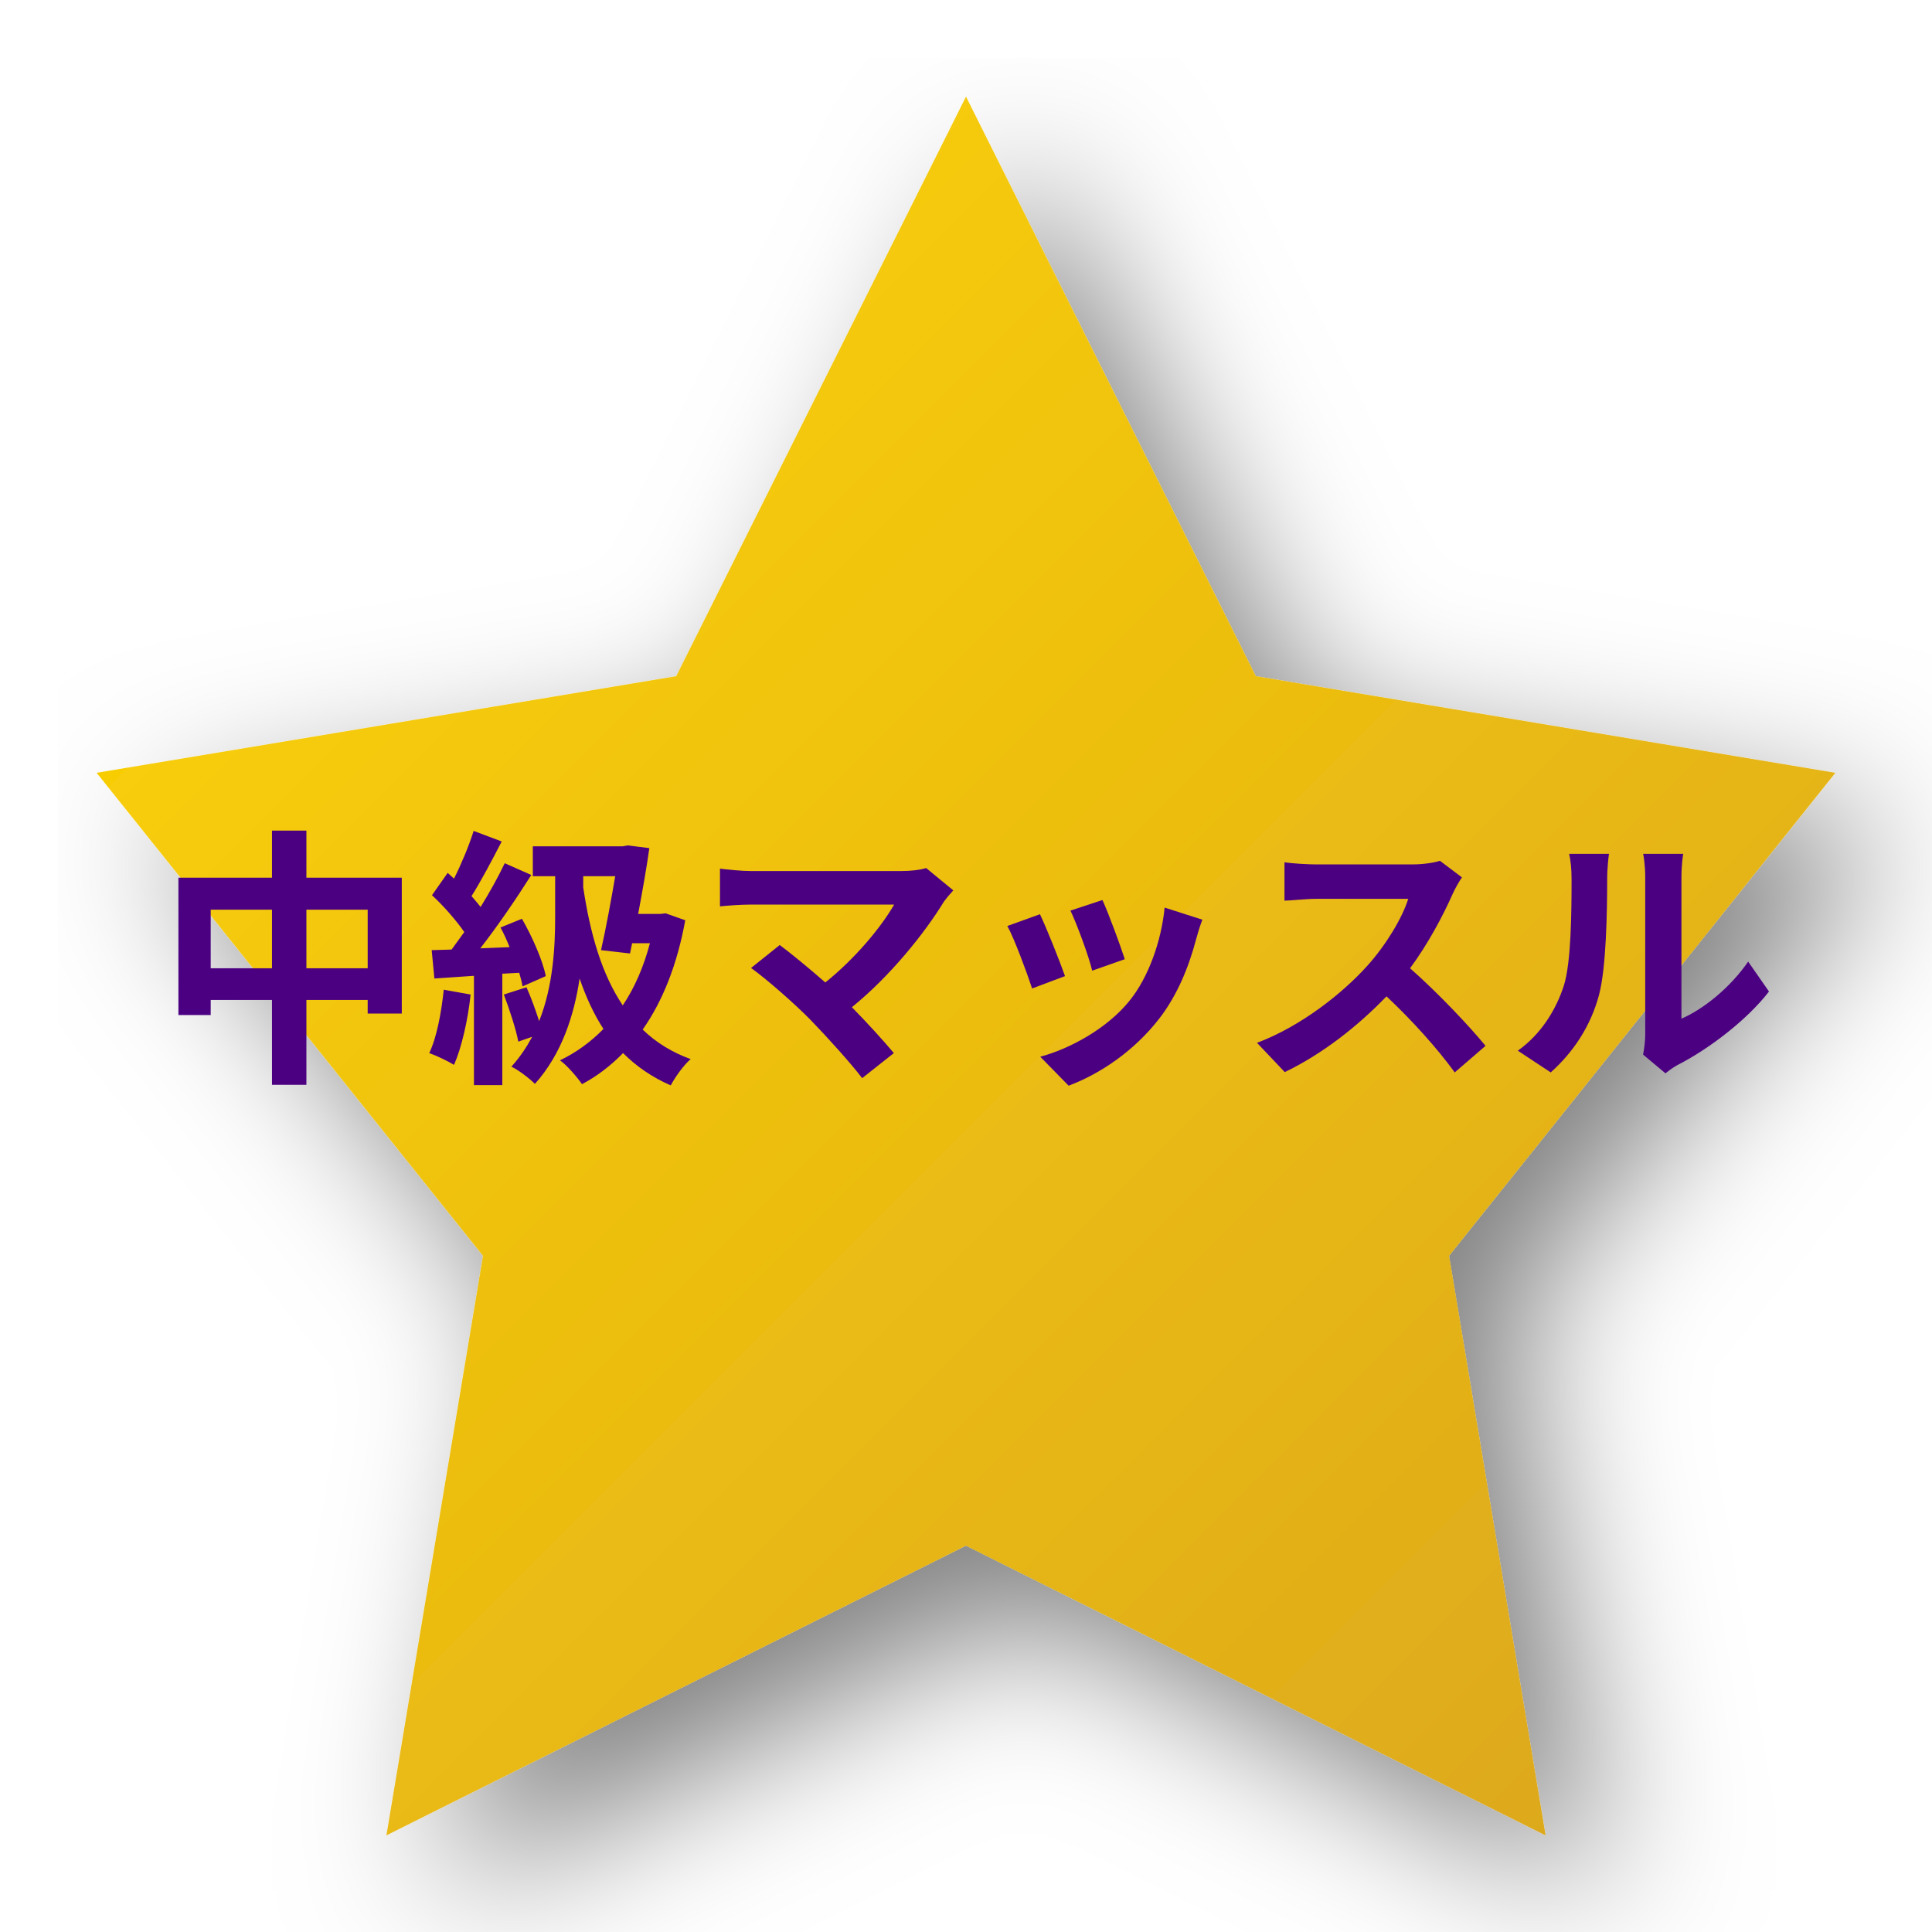
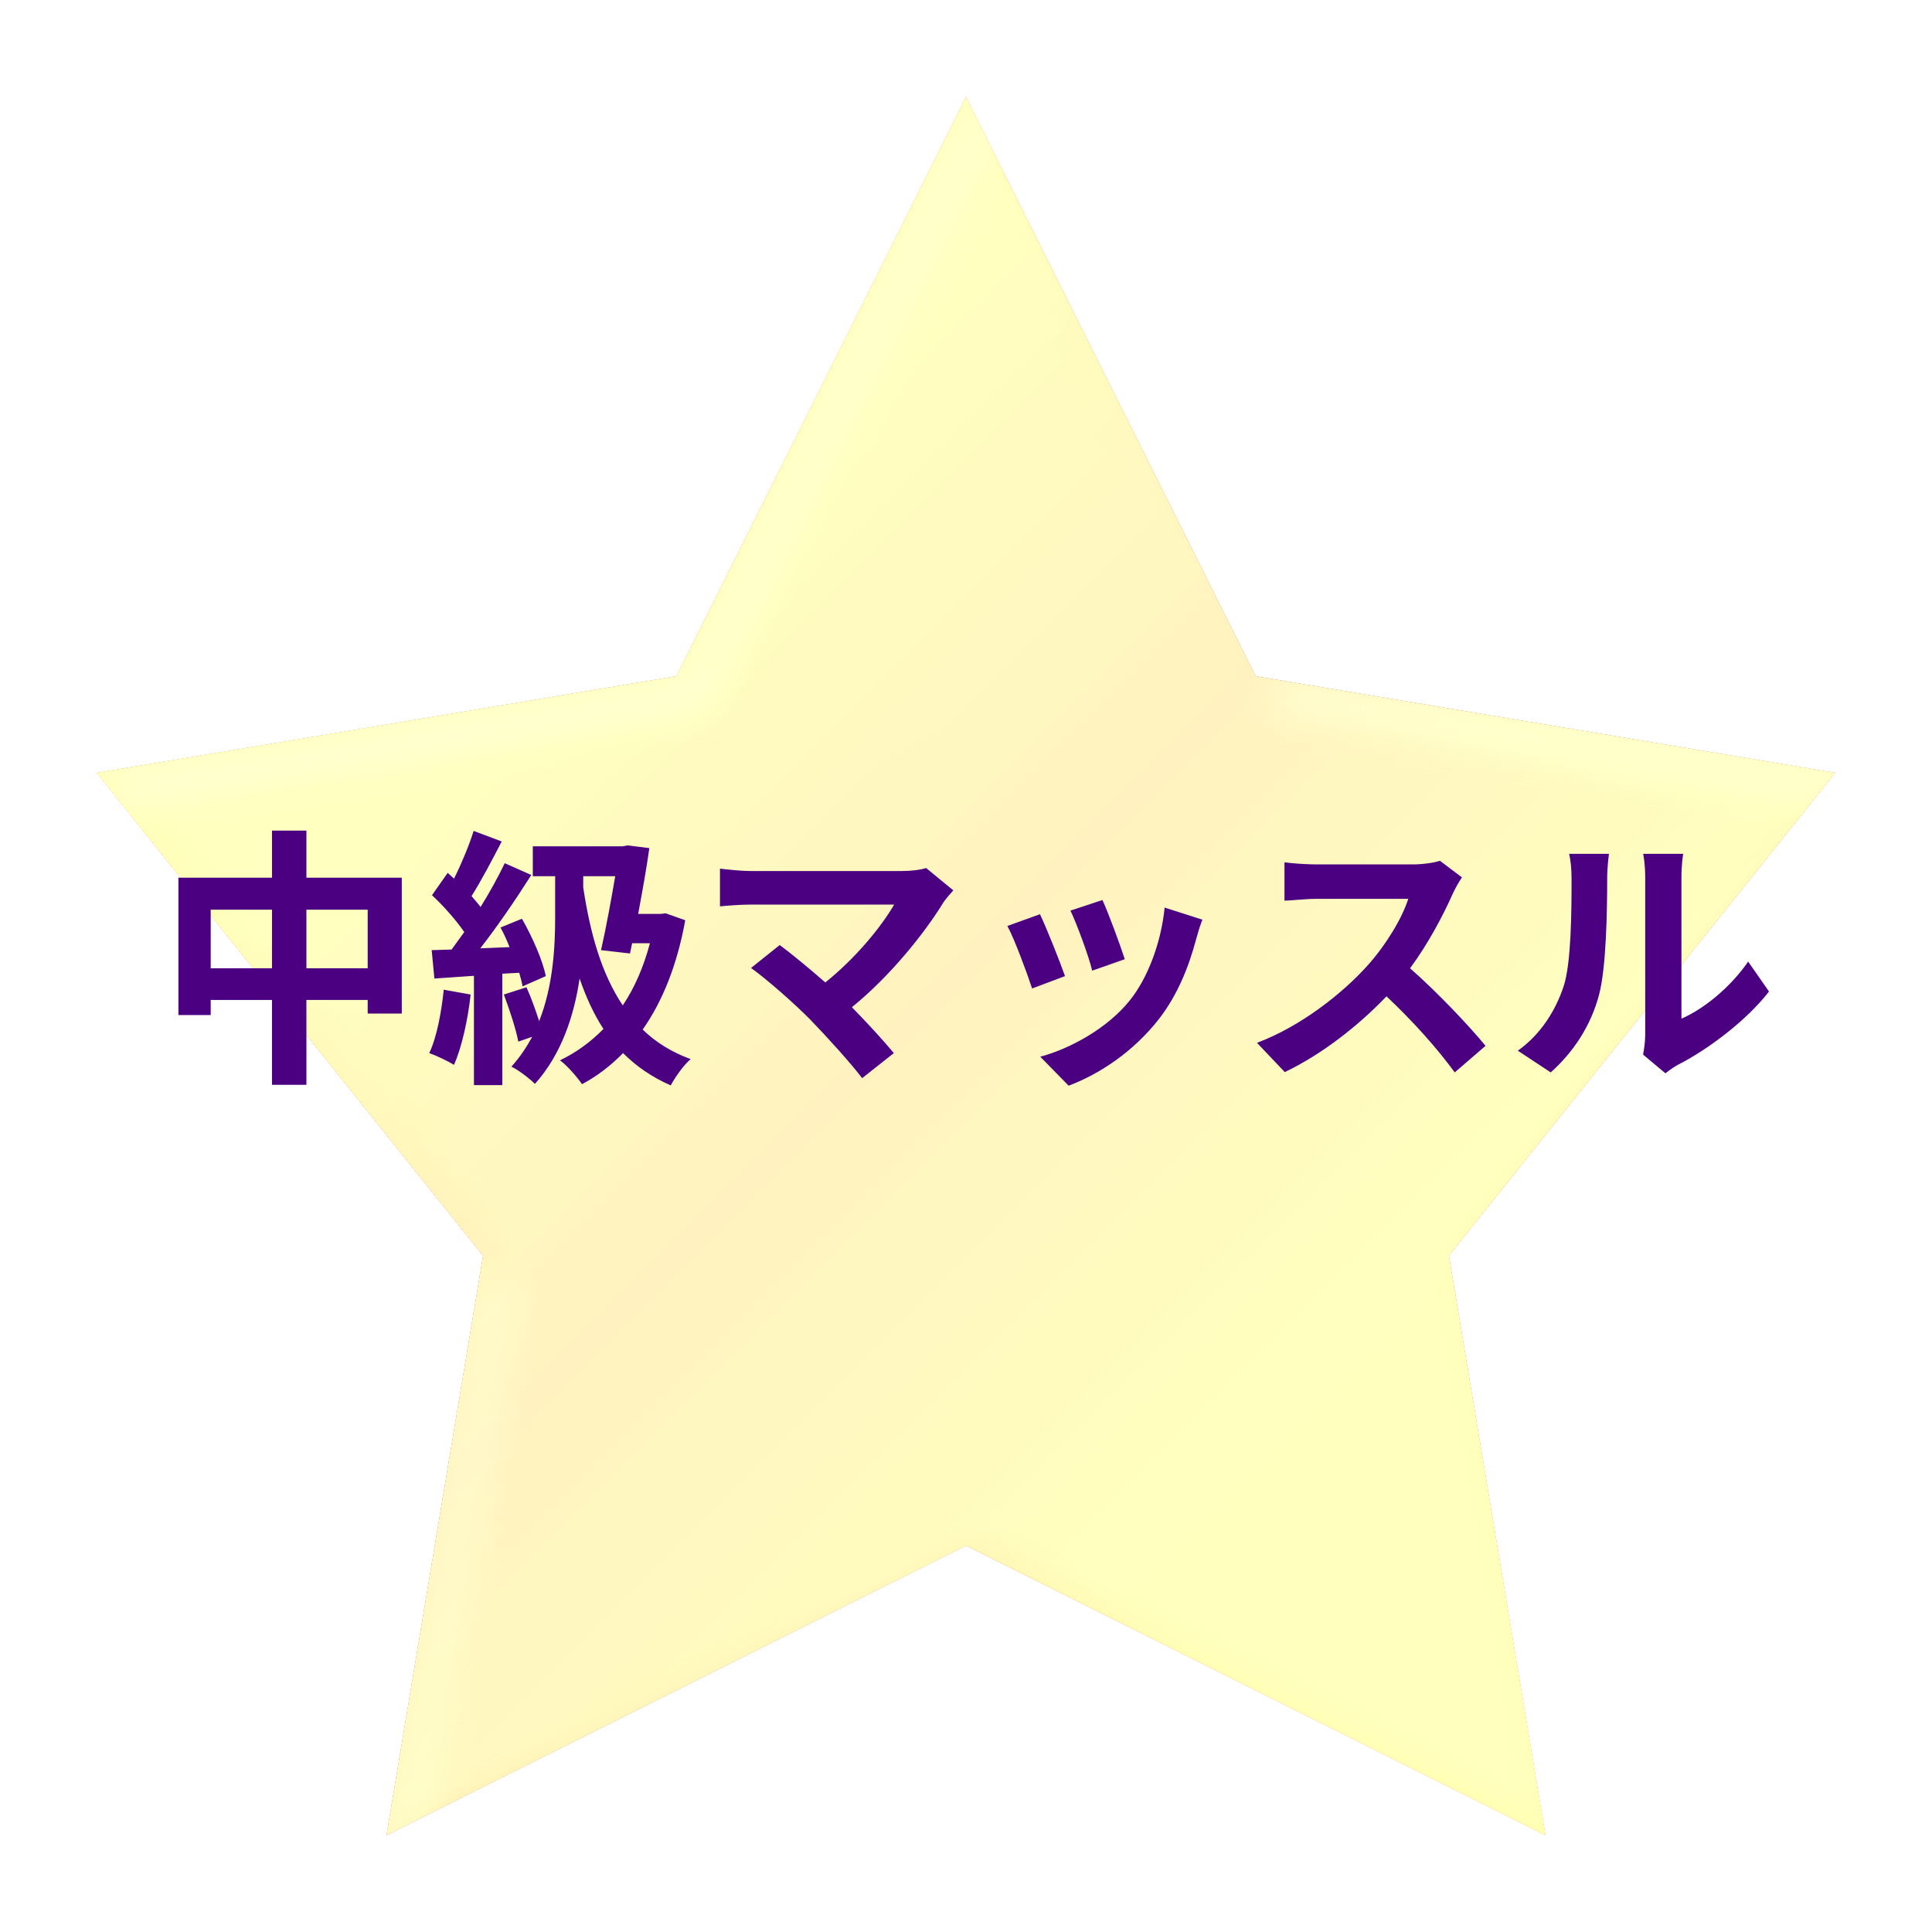
<svg xmlns="http://www.w3.org/2000/svg" width="100" height="100" viewBox="0 0 100 100">
  <defs>
-     <linearGradient id="goldGradient" x1="0%" y1="0%" x2="100%" y2="100%">
+     <filter id="emboss" x="-50%" y="-50%" width="200%" height="200%">
+       <feGaussianBlur in="SourceAlpha" stdDeviation="1" result="blur" />
+       <feOffset in="blur" dx="1" dy="1" result="offsetBlur" />
+       <feSpecularLighting in="offsetBlur" specularExponent="20" lighting-color="white" result="specularLighting">
+         <fePointLight x="-5000" y="-10000" z="20000" />
+       </feSpecularLighting>
+       <feComposite in="specularLighting" in2="SourceAlpha" operator="in" result="specularHighlight" />
+       <feComposite in="SourceGraphic" in2="specularHighlight" operator="arithmetic" k1="0" k2="1" k3="1" k4="0" />
+     </filter>
+     <linearGradient id="goldMetal" x1="0%" y1="0%" x2="100%" y2="100%">
      <stop offset="0%" stop-color="#FFD700" />
-       <stop offset="100%" stop-color="#DAA520" />
+       <stop offset="50%" stop-color="#DAA520" />
+       <stop offset="100%" stop-color="#FFD700" />
    </linearGradient>
-     <filter id="shadow" x="-20%" y="-20%" width="140%" height="140%">
-       <feDropShadow dx="3" dy="3" stdDeviation="4" flood-color="#000" flood-opacity="0.5" />
-     </filter>
  </defs>
-   <path d="M50 5 L65 35 L95 40 L75 65 L80 95 L50 80 L20 95 L25 65 L5 40 L35 35 Z" fill="url(#goldGradient)" filter="url(#shadow)" />
+   <path d="M50 5 L65 35 L95 40 L75 65 L80 95 L50 80 L20 95 L25 65 L5 40 L35 35 Z" fill="url(#goldMetal)" filter="url(#emboss)" />
  <text x="50%" y="50%" dominant-baseline="middle" text-anchor="middle" font-family="Arial, sans-serif" font-size="14" fill="#4B0082" font-weight="bold">中級マッスル</text>
</svg>
